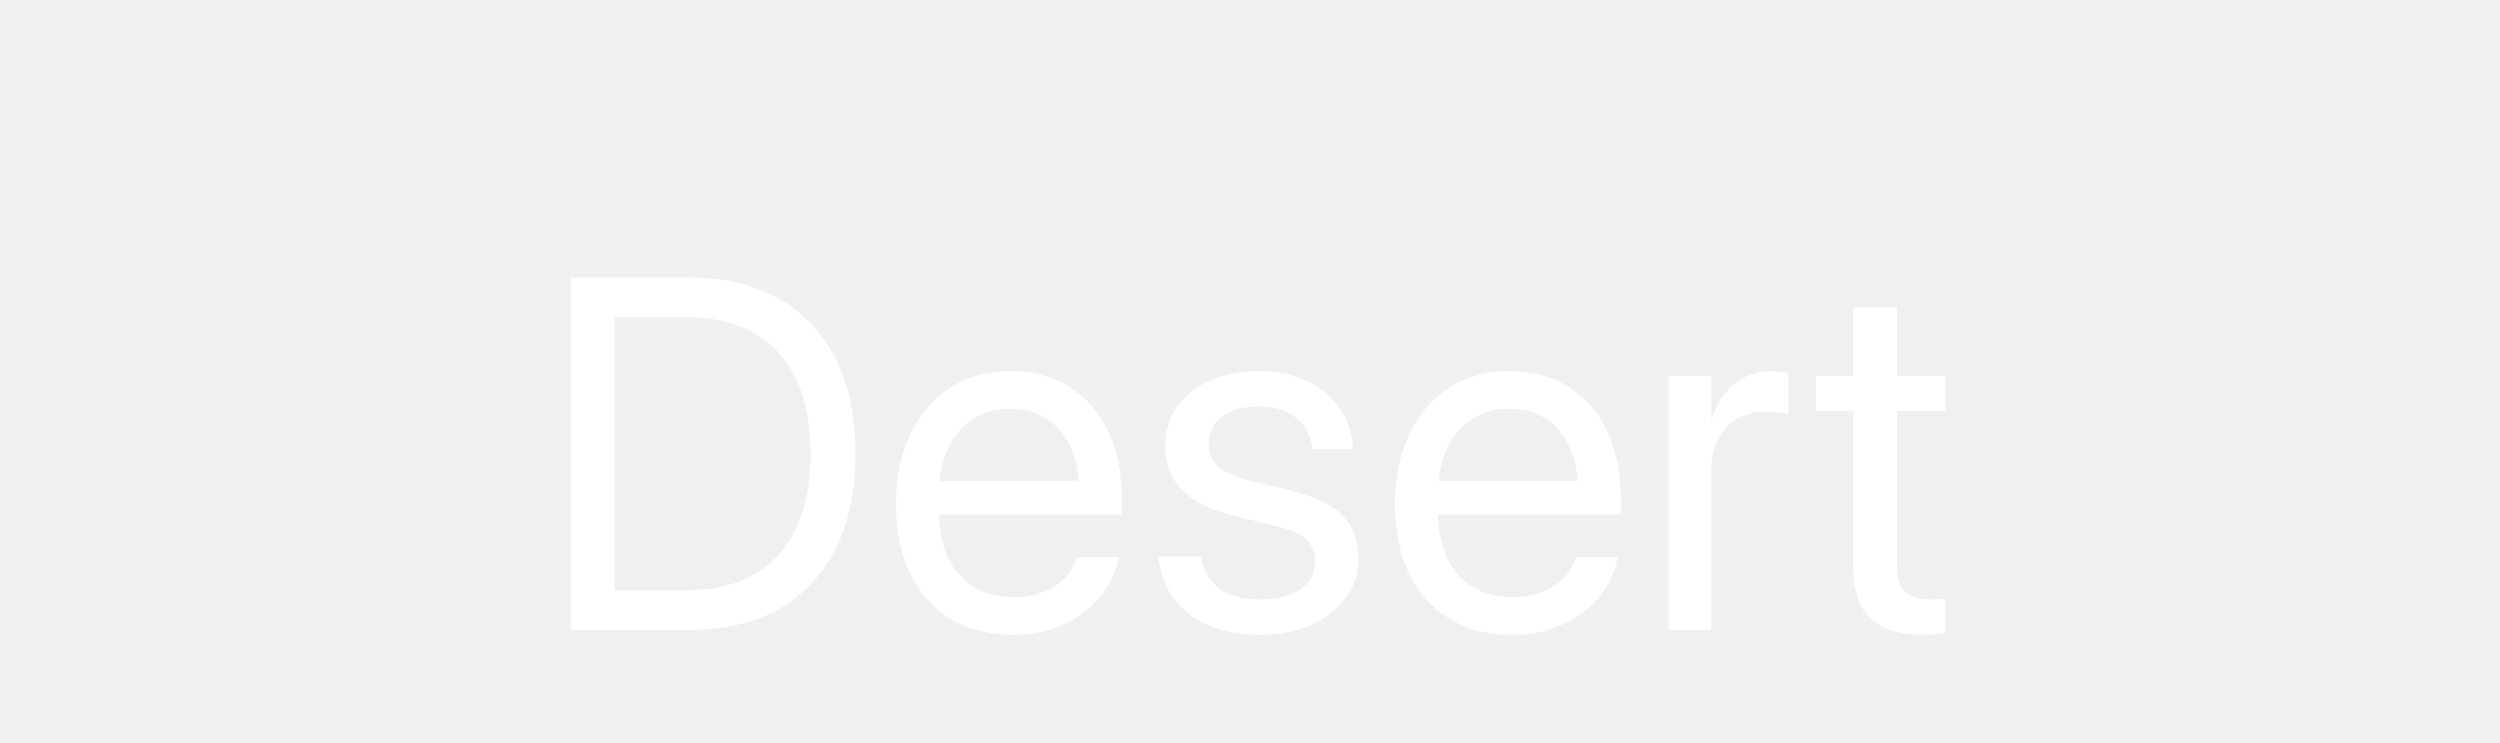
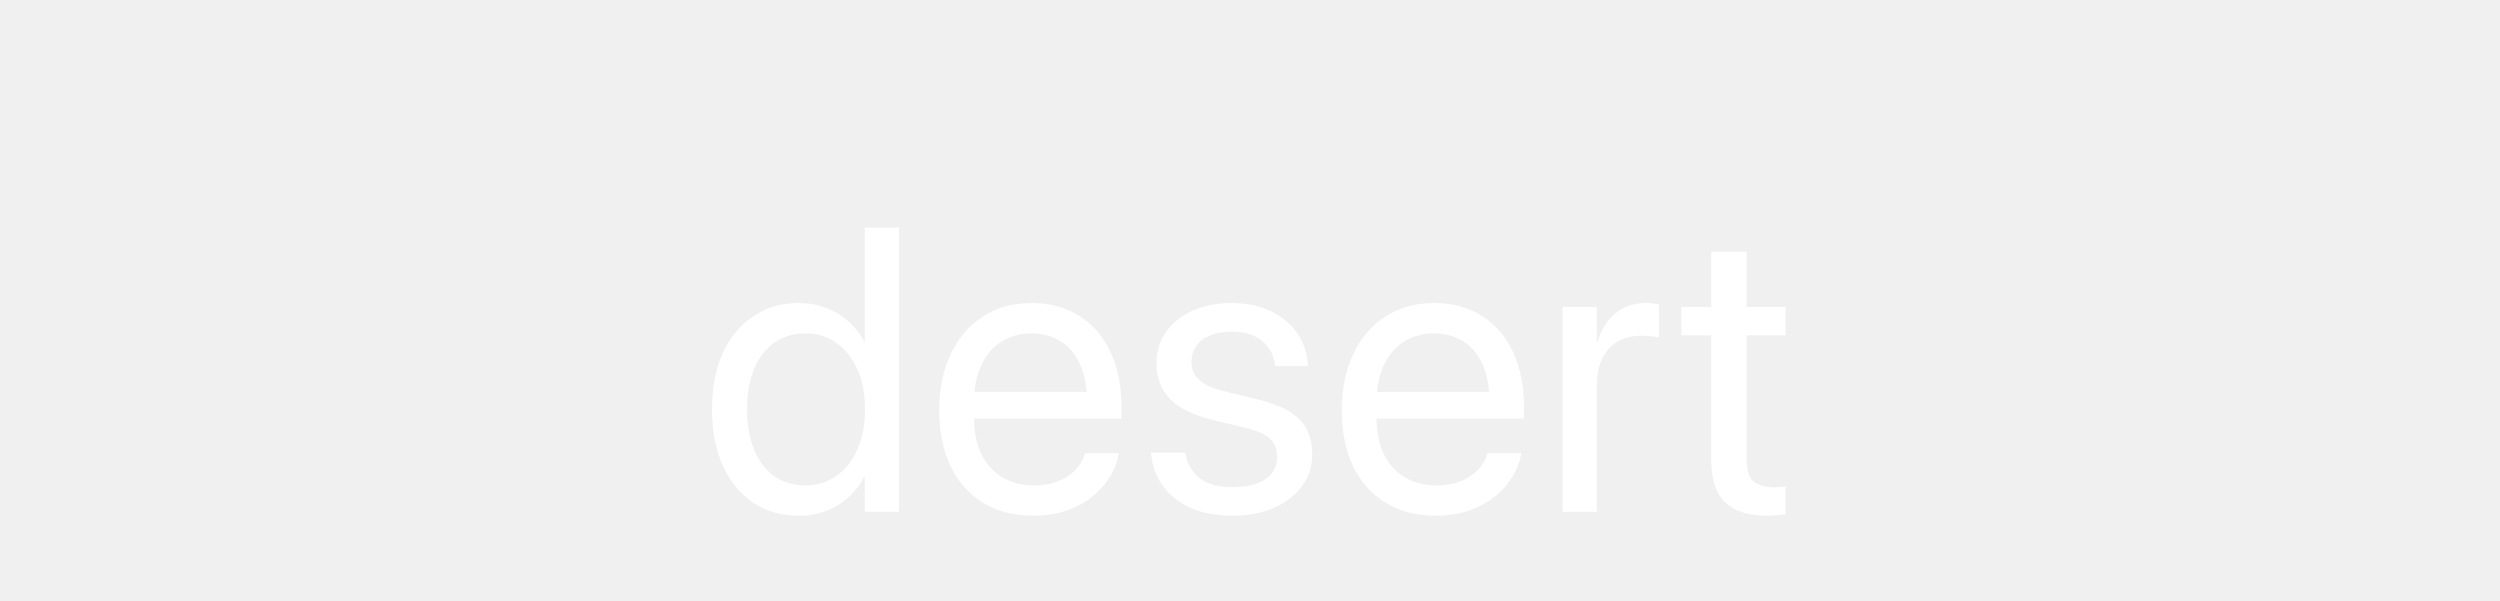
- <svg xmlns="http://www.w3.org/2000/svg" width="512" height="152" viewBox="0 0 512 152" fill="none">
-   <path d="M116.9 129V56.85H141.15C148.283 56.85 154.383 58.283 159.45 61.15C164.517 63.983 168.4 68.083 171.1 73.45C173.833 78.783 175.2 85.233 175.2 92.8V92.9C175.2 100.467 173.85 106.95 171.15 112.35C168.45 117.75 164.567 121.883 159.5 124.75C154.433 127.583 148.317 129 141.15 129H116.9ZM125.9 120.9H140.55C146.017 120.9 150.633 119.817 154.4 117.65C158.2 115.483 161.083 112.333 163.05 108.2C165.017 104.033 166 98.967 166 93V92.9C166 86.9 165.017 81.817 163.05 77.65C161.083 73.483 158.2 70.333 154.4 68.2C150.633 66.033 146.017 64.95 140.55 64.95H125.9V120.9ZM207.45 130C202.483 130 198.2 128.9 194.6 126.7C191.033 124.5 188.283 121.4 186.35 117.4C184.45 113.367 183.5 108.633 183.5 103.2V103.15C183.5 97.783 184.467 93.067 186.4 89C188.333 84.9 191.05 81.717 194.55 79.45C198.05 77.15 202.167 76 206.9 76C211.633 76 215.7 77.1 219.1 79.3C222.533 81.467 225.167 84.517 227 88.45C228.833 92.383 229.75 96.95 229.75 102.15V105.35H187.85V98.55H225.45L221.05 104.85V101.5C221.05 97.467 220.433 94.133 219.2 91.5C218 88.867 216.333 86.917 214.2 85.65C212.067 84.35 209.617 83.7 206.85 83.7C204.083 83.7 201.6 84.383 199.4 85.75C197.2 87.083 195.467 89.083 194.2 91.75C192.933 94.383 192.3 97.633 192.3 101.5V104.85C192.3 108.517 192.917 111.65 194.15 114.25C195.417 116.85 197.2 118.85 199.5 120.25C201.8 121.617 204.517 122.3 207.65 122.3C209.85 122.3 211.817 121.967 213.55 121.3C215.283 120.633 216.733 119.717 217.9 118.55C219.067 117.383 219.9 116.05 220.4 114.55L220.55 114.1H229.1L229 114.6C228.567 116.733 227.733 118.733 226.5 120.6C225.3 122.467 223.75 124.117 221.85 125.55C219.95 126.95 217.783 128.05 215.35 128.85C212.917 129.617 210.283 130 207.45 130ZM258 130C253.933 130 250.417 129.35 247.45 128.05C244.483 126.75 242.133 124.933 240.4 122.6C238.7 120.267 237.667 117.55 237.3 114.45L237.25 114H245.95L246.05 114.5C246.583 117.1 247.833 119.133 249.8 120.6C251.767 122.033 254.517 122.75 258.05 122.75C260.417 122.75 262.433 122.45 264.1 121.85C265.767 121.217 267.05 120.333 267.95 119.2C268.85 118.033 269.3 116.667 269.3 115.1V115.05C269.3 113.183 268.733 111.683 267.6 110.55C266.467 109.417 264.417 108.483 261.45 107.75L253.2 105.75C249.933 104.95 247.217 103.917 245.05 102.65C242.917 101.35 241.317 99.767 240.25 97.9C239.183 96.033 238.65 93.85 238.65 91.35V91.3C238.65 88.3 239.45 85.65 241.05 83.35C242.683 81.05 244.933 79.25 247.8 77.95C250.7 76.65 254.017 76 257.75 76C261.55 76 264.85 76.683 267.65 78.05C270.483 79.383 272.7 81.217 274.3 83.55C275.933 85.85 276.85 88.45 277.05 91.35L277.1 92H268.8L268.75 91.65C268.417 89.117 267.3 87.083 265.4 85.55C263.533 84.017 260.983 83.25 257.75 83.25C255.65 83.25 253.833 83.567 252.3 84.2C250.767 84.833 249.583 85.733 248.75 86.9C247.95 88.033 247.55 89.367 247.55 90.9V90.95C247.55 92.117 247.817 93.183 248.35 94.15C248.917 95.083 249.8 95.9 251 96.6C252.2 97.3 253.75 97.883 255.65 98.35L263.9 100.35C269.167 101.617 272.867 103.367 275 105.6C277.133 107.8 278.2 110.75 278.2 114.45V114.5C278.2 117.533 277.317 120.217 275.55 122.55C273.817 124.883 271.417 126.717 268.35 128.05C265.317 129.35 261.867 130 258 130ZM309.65 130C304.683 130 300.4 128.9 296.8 126.7C293.233 124.5 290.483 121.4 288.55 117.4C286.65 113.367 285.7 108.633 285.7 103.2V103.15C285.7 97.783 286.667 93.067 288.6 89C290.533 84.9 293.25 81.717 296.75 79.45C300.25 77.15 304.367 76 309.1 76C313.833 76 317.9 77.1 321.3 79.3C324.733 81.467 327.367 84.517 329.2 88.45C331.033 92.383 331.95 96.95 331.95 102.15V105.35H290.05V98.55H327.65L323.25 104.85V101.5C323.25 97.467 322.633 94.133 321.4 91.5C320.2 88.867 318.533 86.917 316.4 85.65C314.267 84.35 311.817 83.7 309.05 83.7C306.283 83.7 303.8 84.383 301.6 85.75C299.4 87.083 297.667 89.083 296.4 91.75C295.133 94.383 294.5 97.633 294.5 101.5V104.85C294.5 108.517 295.117 111.65 296.35 114.25C297.617 116.85 299.4 118.85 301.7 120.25C304 121.617 306.717 122.3 309.85 122.3C312.05 122.3 314.017 121.967 315.75 121.3C317.483 120.633 318.933 119.717 320.1 118.55C321.267 117.383 322.1 116.05 322.6 114.55L322.75 114.1H331.3L331.2 114.6C330.767 116.733 329.933 118.733 328.7 120.6C327.5 122.467 325.95 124.117 324.05 125.55C322.15 126.95 319.983 128.05 317.55 128.85C315.117 129.617 312.483 130 309.65 130ZM341.75 129V77H350.45V85.8H350.65C351.517 82.8 353.017 80.417 355.15 78.65C357.283 76.883 359.817 76 362.75 76C363.517 76 364.2 76.05 364.8 76.15C365.433 76.217 365.917 76.283 366.25 76.35V84.8C365.917 84.667 365.317 84.55 364.45 84.45C363.617 84.35 362.667 84.3 361.6 84.3C359.367 84.3 357.4 84.8 355.7 85.8C354.033 86.8 352.733 88.25 351.8 90.15C350.9 92.017 350.45 94.267 350.45 96.9V129H341.75ZM393.75 130C388.983 130 385.417 128.867 383.05 126.6C380.683 124.333 379.5 120.717 379.5 115.75V84.2H371.9V77H379.5V62.95H388.5V77H398.4V84.2H388.5V115.7C388.5 118.467 389.1 120.35 390.3 121.35C391.5 122.317 393.267 122.8 395.6 122.8C396.133 122.8 396.633 122.783 397.1 122.75C397.6 122.683 398.033 122.633 398.4 122.6V129.65C397.867 129.717 397.167 129.783 396.3 129.85C395.467 129.95 394.617 130 393.75 130Z" fill="white" />
+ <svg xmlns="http://www.w3.org/2000/svg" width="512" height="123" viewBox="0 0 512 123" fill="none">
+   <path d="M163.644 105.618C160.068 105.618 156.936 104.731 154.247 102.956C151.586 101.155 149.515 98.627 148.037 95.374C146.558 92.094 145.818 88.249 145.818 83.84V83.799C145.818 79.39 146.558 75.559 148.037 72.305C149.542 69.052 151.626 66.538 154.288 64.764C156.95 62.962 160.028 62.062 163.523 62.062C165.513 62.062 167.355 62.384 169.049 63.029C170.769 63.648 172.302 64.549 173.646 65.731C174.99 66.888 176.093 68.272 176.953 69.885H177.115V46.615H184.132V104.811H177.115V97.713H176.953C176.093 99.353 175.004 100.765 173.686 101.948C172.369 103.104 170.863 104.005 169.169 104.65C167.503 105.295 165.661 105.618 163.644 105.618ZM165.016 99.407C167.382 99.407 169.479 98.762 171.307 97.471C173.135 96.181 174.56 94.366 175.582 92.027C176.631 89.688 177.155 86.959 177.155 83.84V83.799C177.155 80.68 176.631 77.965 175.582 75.653C174.533 73.314 173.095 71.499 171.267 70.208C169.465 68.918 167.382 68.272 165.016 68.272C162.542 68.272 160.404 68.904 158.603 70.168C156.802 71.431 155.417 73.219 154.449 75.532C153.481 77.844 152.997 80.6 152.997 83.799V83.84C152.997 87.039 153.481 89.808 154.449 92.148C155.417 94.487 156.802 96.288 158.603 97.552C160.404 98.789 162.542 99.407 165.016 99.407ZM211.677 105.618C207.671 105.618 204.216 104.731 201.313 102.956C198.436 101.182 196.217 98.681 194.658 95.455C193.126 92.201 192.359 88.383 192.359 84.001V83.961C192.359 79.632 193.139 75.827 194.698 72.547C196.258 69.24 198.449 66.672 201.272 64.844C204.095 62.989 207.416 62.062 211.234 62.062C215.052 62.062 218.332 62.949 221.074 64.723C223.844 66.471 225.968 68.931 227.446 72.104C228.925 75.276 229.665 78.96 229.665 83.154V85.735H195.868V80.25H226.196L222.647 85.332V82.63C222.647 79.376 222.15 76.688 221.155 74.564C220.187 72.44 218.843 70.867 217.122 69.845C215.401 68.797 213.425 68.272 211.193 68.272C208.962 68.272 206.959 68.823 205.184 69.926C203.41 71.001 202.012 72.615 200.99 74.765C199.968 76.889 199.457 79.511 199.457 82.63V85.332C199.457 88.289 199.955 90.817 200.95 92.914C201.971 95.011 203.41 96.624 205.265 97.754C207.12 98.856 209.311 99.407 211.839 99.407C213.613 99.407 215.199 99.138 216.598 98.6C217.996 98.063 219.165 97.323 220.106 96.382C221.047 95.441 221.719 94.366 222.123 93.156L222.244 92.793H229.14L229.06 93.196C228.71 94.917 228.038 96.53 227.043 98.036C226.075 99.541 224.825 100.872 223.292 102.029C221.76 103.158 220.012 104.045 218.049 104.69C216.087 105.309 213.963 105.618 211.677 105.618ZM252.451 105.618C249.171 105.618 246.334 105.094 243.941 104.045C241.548 102.996 239.653 101.531 238.255 99.649C236.884 97.767 236.05 95.576 235.754 93.075L235.714 92.712H242.731L242.812 93.116C243.242 95.213 244.251 96.853 245.837 98.036C247.423 99.192 249.641 99.77 252.491 99.77C254.4 99.77 256.027 99.528 257.371 99.044C258.716 98.533 259.751 97.821 260.477 96.907C261.203 95.966 261.566 94.863 261.566 93.6V93.559C261.566 92.054 261.108 90.844 260.194 89.93C259.28 89.015 257.627 88.263 255.234 87.671L248.579 86.058C245.944 85.412 243.753 84.579 242.005 83.557C240.285 82.509 238.994 81.232 238.134 79.726C237.273 78.22 236.843 76.459 236.843 74.443V74.403C236.843 71.983 237.489 69.845 238.779 67.99C240.097 66.135 241.911 64.683 244.224 63.634C246.563 62.586 249.238 62.062 252.249 62.062C255.314 62.062 257.976 62.613 260.235 63.715C262.52 64.79 264.308 66.269 265.599 68.151C266.916 70.007 267.655 72.104 267.817 74.443L267.857 74.967H261.162L261.122 74.685C260.853 72.641 259.952 71.001 258.42 69.764C256.914 68.528 254.857 67.909 252.249 67.909C250.555 67.909 249.09 68.165 247.853 68.676C246.617 69.186 245.662 69.912 244.99 70.853C244.345 71.768 244.022 72.843 244.022 74.08V74.12C244.022 75.061 244.237 75.922 244.667 76.701C245.124 77.454 245.837 78.113 246.805 78.677C247.773 79.242 249.023 79.713 250.555 80.089L257.21 81.702C261.458 82.724 264.442 84.135 266.163 85.937C267.884 87.711 268.744 90.091 268.744 93.075V93.116C268.744 95.562 268.032 97.727 266.607 99.609C265.209 101.491 263.273 102.97 260.799 104.045C258.353 105.094 255.57 105.618 252.451 105.618ZM294.112 105.618C290.106 105.618 286.651 104.731 283.747 102.956C280.87 101.182 278.652 98.681 277.093 95.455C275.56 92.201 274.794 88.383 274.794 84.001V83.961C274.794 79.632 275.574 75.827 277.133 72.547C278.692 69.24 280.884 66.672 283.707 64.844C286.53 62.989 289.85 62.062 293.668 62.062C297.486 62.062 300.766 62.949 303.509 64.723C306.278 66.471 308.402 68.931 309.881 72.104C311.36 75.276 312.099 78.96 312.099 83.154V85.735H278.303V80.25H308.631L305.082 85.332V82.63C305.082 79.376 304.584 76.688 303.589 74.564C302.621 72.44 301.277 70.867 299.556 69.845C297.836 68.797 295.86 68.272 293.628 68.272C291.396 68.272 289.393 68.823 287.619 69.926C285.844 71.001 284.446 72.615 283.424 74.765C282.403 76.889 281.892 79.511 281.892 82.63V85.332C281.892 88.289 282.389 90.817 283.384 92.914C284.406 95.011 285.844 96.624 287.699 97.754C289.555 98.856 291.746 99.407 294.273 99.407C296.048 99.407 297.634 99.138 299.032 98.6C300.43 98.063 301.6 97.323 302.541 96.382C303.482 95.441 304.154 94.366 304.557 93.156L304.678 92.793H311.575L311.494 93.196C311.145 94.917 310.472 96.53 309.478 98.036C308.51 99.541 307.259 100.872 305.727 102.029C304.194 103.158 302.447 104.045 300.484 104.69C298.521 105.309 296.397 105.618 294.112 105.618ZM320.004 104.811V62.868H327.021V69.966H327.182C327.881 67.546 329.091 65.624 330.812 64.199C332.533 62.774 334.576 62.062 336.942 62.062C337.561 62.062 338.112 62.102 338.596 62.182C339.107 62.236 339.497 62.29 339.765 62.344V69.16C339.497 69.052 339.013 68.958 338.314 68.877C337.641 68.797 336.875 68.756 336.015 68.756C334.213 68.756 332.627 69.16 331.256 69.966C329.911 70.773 328.863 71.942 328.11 73.475C327.384 74.981 327.021 76.795 327.021 78.919V104.811H320.004ZM361.947 105.618C358.102 105.618 355.225 104.704 353.316 102.875C351.407 101.047 350.453 98.13 350.453 94.124V68.676H344.323V62.868H350.453V51.535H357.712V62.868H365.698V68.676H357.712V94.084C357.712 96.315 358.196 97.834 359.164 98.641C360.132 99.421 361.557 99.81 363.439 99.81C363.869 99.81 364.273 99.797 364.649 99.77C365.052 99.716 365.402 99.676 365.698 99.649V105.336C365.267 105.389 364.703 105.443 364.004 105.497C363.332 105.578 362.646 105.618 361.947 105.618Z" fill="white" />
</svg>
